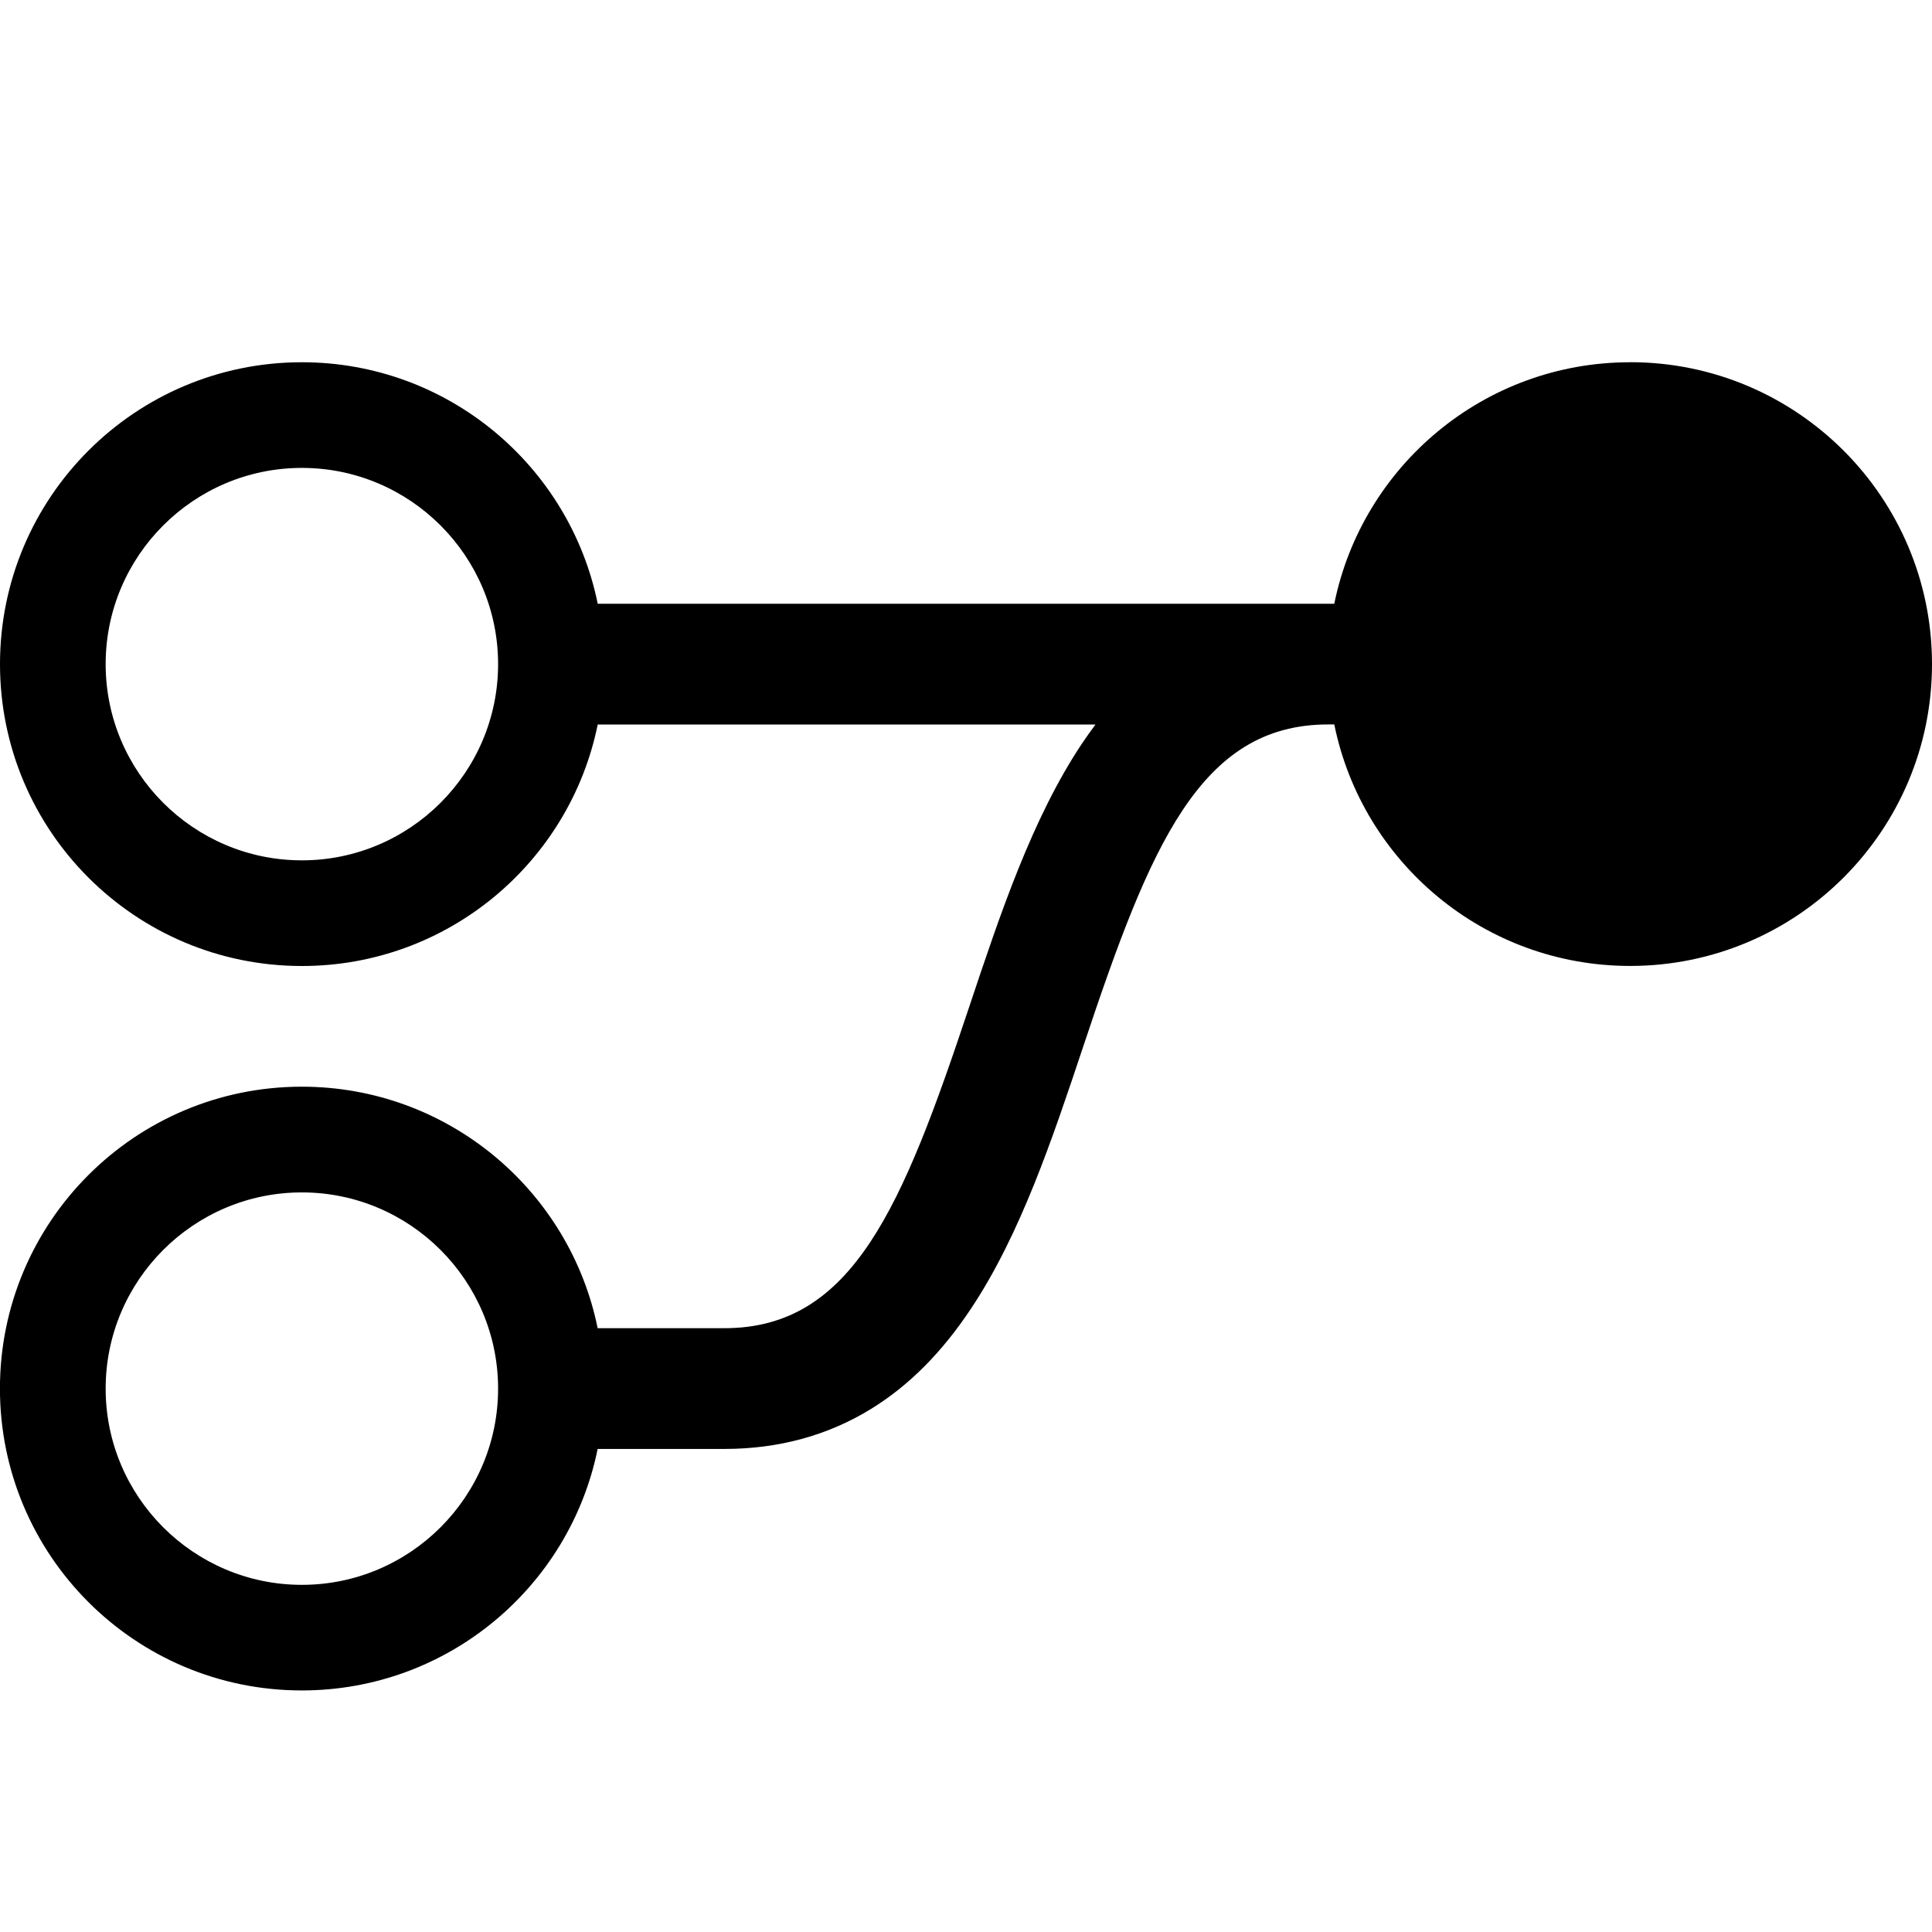
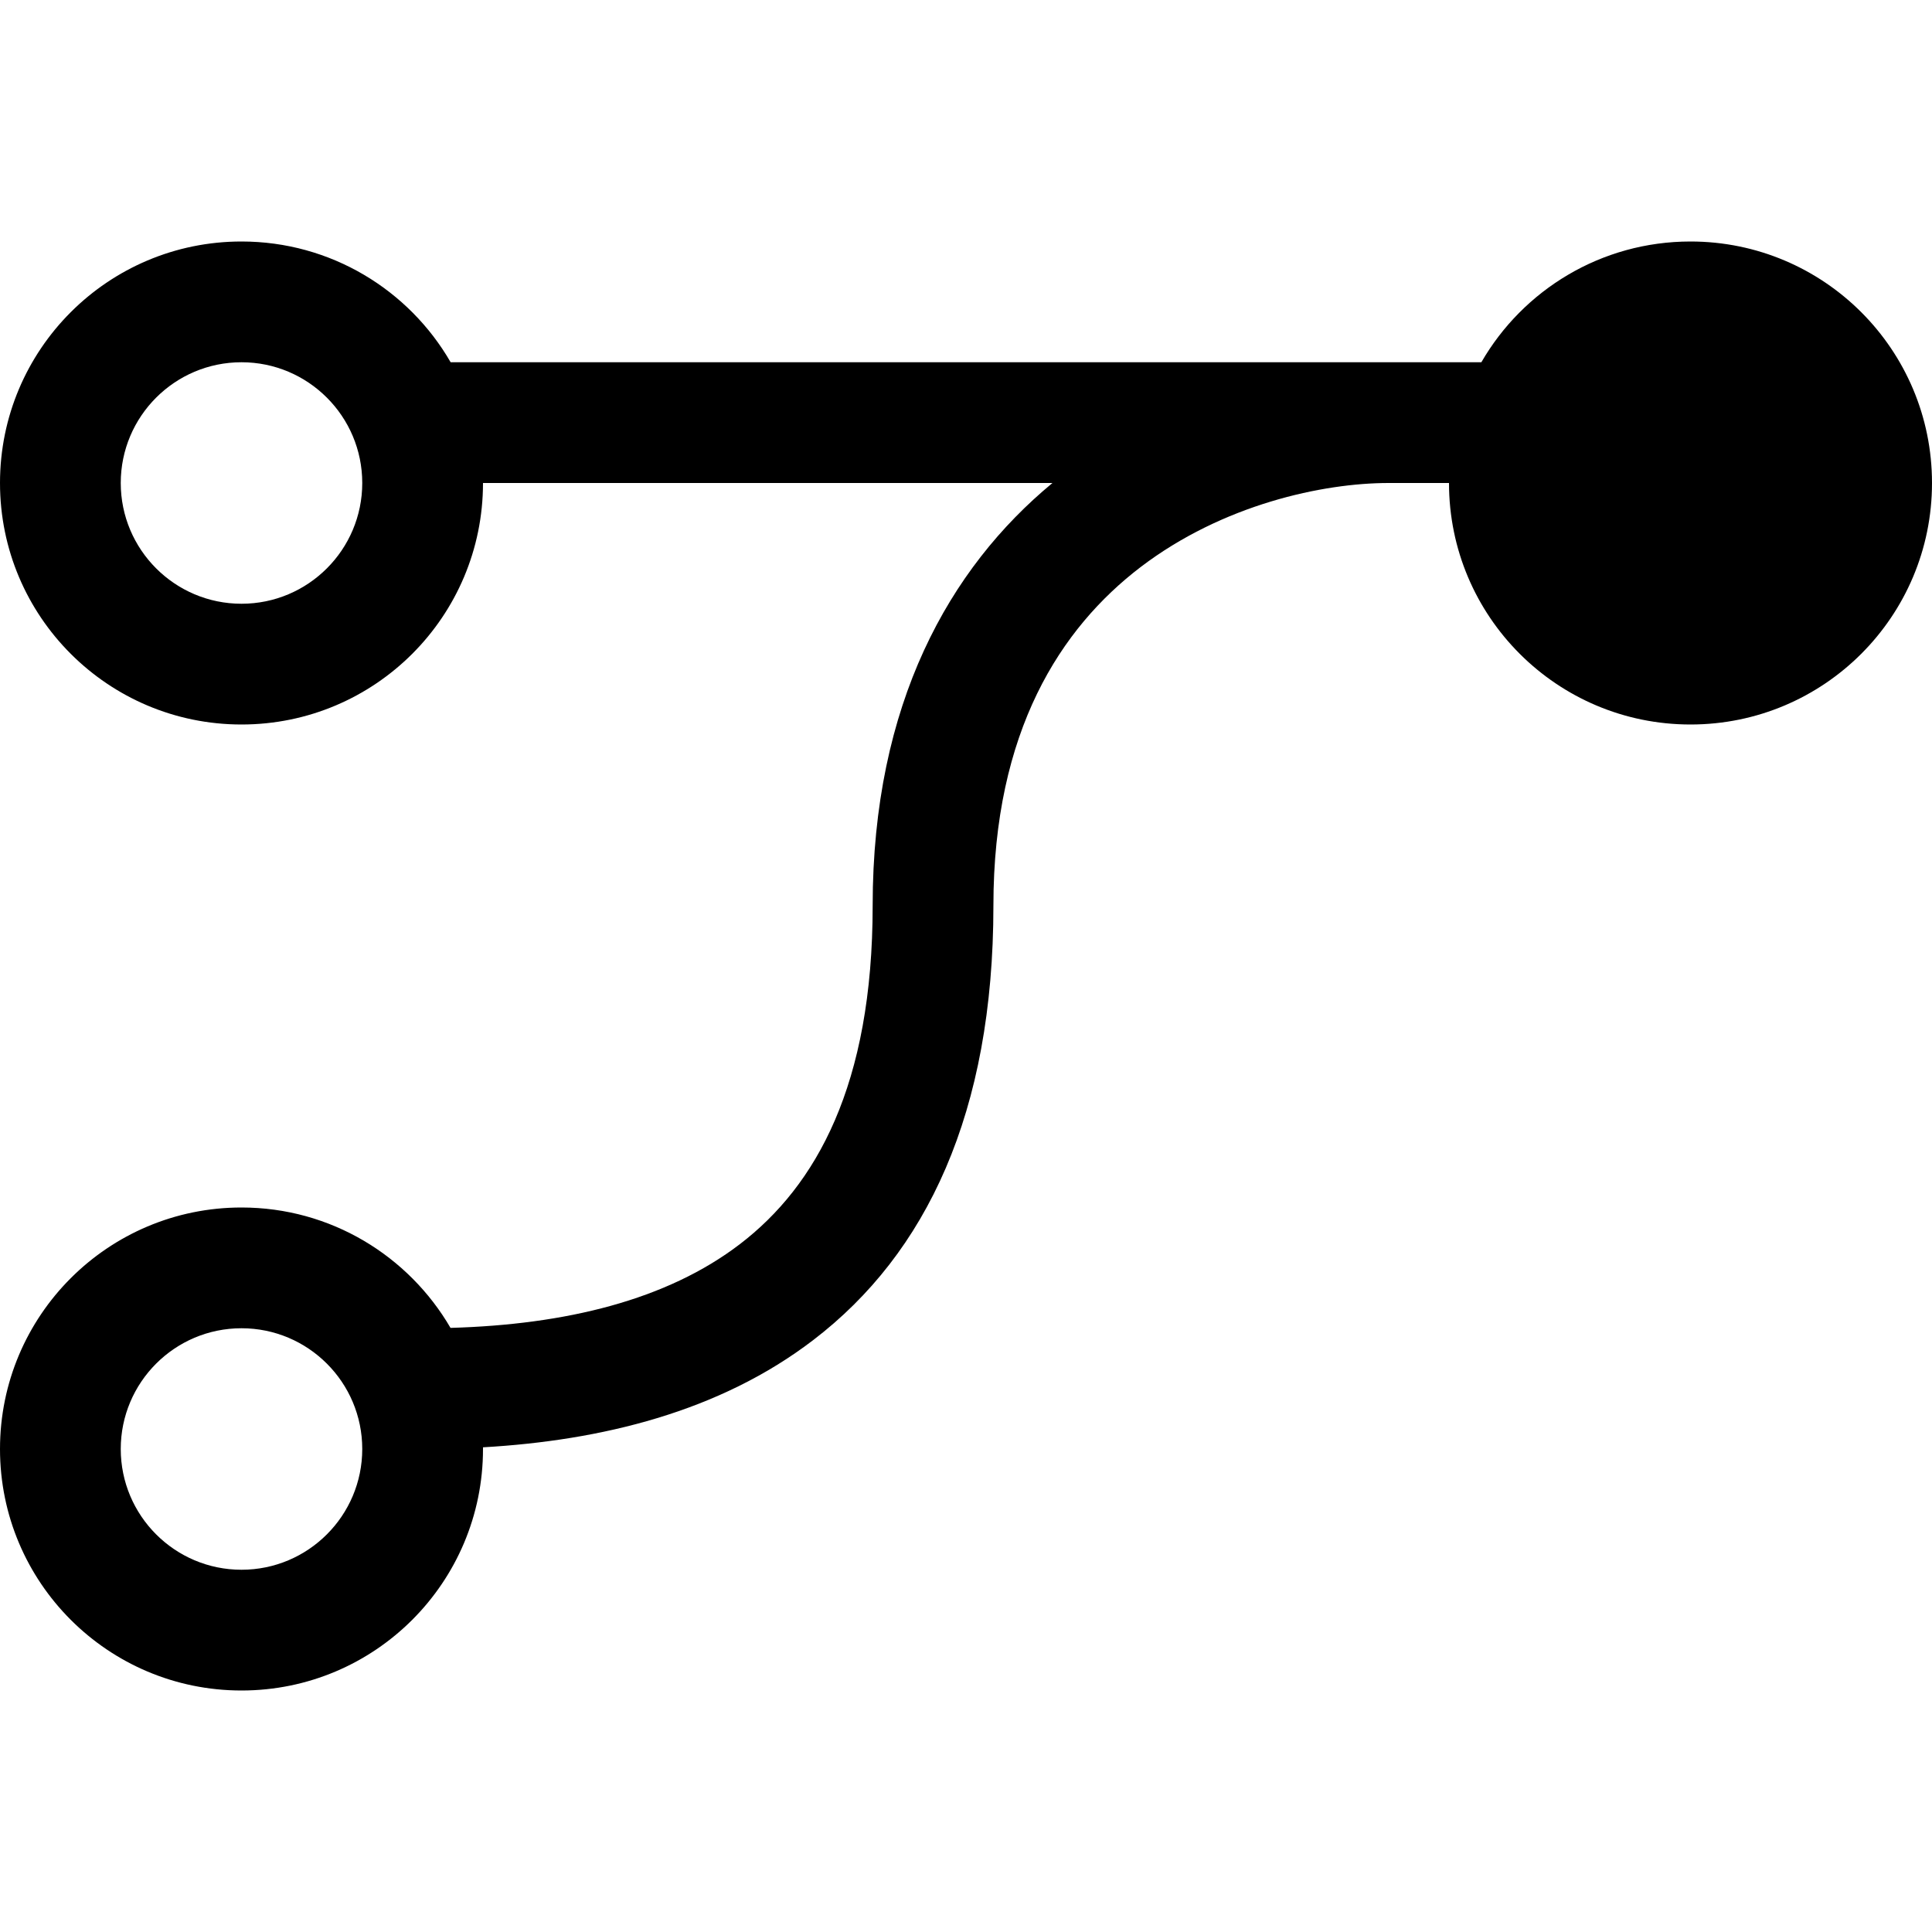
- <svg xmlns="http://www.w3.org/2000/svg" version="1.1" width="32" height="32" viewBox="0 0 32 32">
-   <path d="M27 6c-2.419 0-4.437 1.718-4.9 4h-0.1c0 0-0 0-0 0h-12.1c-0.463-2.282-2.481-4-4.9-4-2.762 0-5 2.238-5 5s2.238 5 5 5c2.419 0 4.437-1.718 4.9-4h8.245c-0.077 0.103-0.152 0.209-0.227 0.32-0.824 1.237-1.354 2.826-1.867 4.363-1.103 3.308-1.926 5.316-4.052 5.316h-2.1c-0.463-2.282-2.481-4-4.9-4-2.762 0-5 2.238-5 5s2.238 5 5 5c2.419 0 4.437-1.718 4.9-4h2.1c0.899 0 1.717-0.224 2.432-0.665 0.625-0.386 1.165-0.928 1.65-1.656 0.824-1.237 1.354-2.826 1.867-4.363 1.102-3.308 1.925-5.316 4.051-5.316h0.101c0.463 2.282 2.481 4 4.9 4 2.762 0 5-2.238 5-5s-2.239-5-5-5zM5 14.25c-1.792 0-3.25-1.458-3.25-3.25s1.458-3.25 3.25-3.25 3.25 1.458 3.25 3.25-1.458 3.25-3.25 3.25zM5 26.25c-1.792 0-3.25-1.458-3.25-3.25s1.458-3.25 3.25-3.25 3.25 1.458 3.25 3.25-1.458 3.25-3.25 3.25z" />
+ <svg xmlns="http://www.w3.org/2000/svg" width="16" height="16" viewBox="0 0 16 16" fill="none">
+   <path fill-rule="evenodd" clip-rule="evenodd" d="M0 4C0 5.105 0.895 6 2 6C3.105 6 4 5.105 4 4H8.716C7.863 4.705 7.227 5.828 7.227 7.5C7.227 8.986 6.759 9.82 6.128 10.303C5.52 10.768 4.682 10.97 3.731 10.997C3.384 10.401 2.739 10 2 10C0.895 10 0 10.895 0 12C0 13.105 0.895 14 2 14C3.105 14 4 13.105 4 12C4 11.995 4 11.991 4 11.986C4.978 11.93 5.958 11.693 6.736 11.097C7.673 10.38 8.227 9.214 8.227 7.5C8.227 6.051 8.787 5.2 9.445 4.697C10.127 4.177 10.957 4 11.5 4H12C12 5.105 12.895 6 14 6C15.105 6 16 5.105 16 4C16 2.895 15.105 2 14 2C13.26 2 12.613 2.402 12.268 3L3.732 3C3.387 2.402 2.74 2 2 2C0.895 2 0 2.895 0 4ZM1 4C1 4.552 1.448 5 2 5C2.552 5 3 4.552 3 4C3 3.448 2.552 3 2 3C1.448 3 1 3.448 1 4ZM2 13C1.448 13 1 12.552 1 12C1 11.448 1.448 11 2 11C2.552 11 3 11.448 3 12C3 12.552 2.552 13 2 13Z" fill="black" />
</svg>
